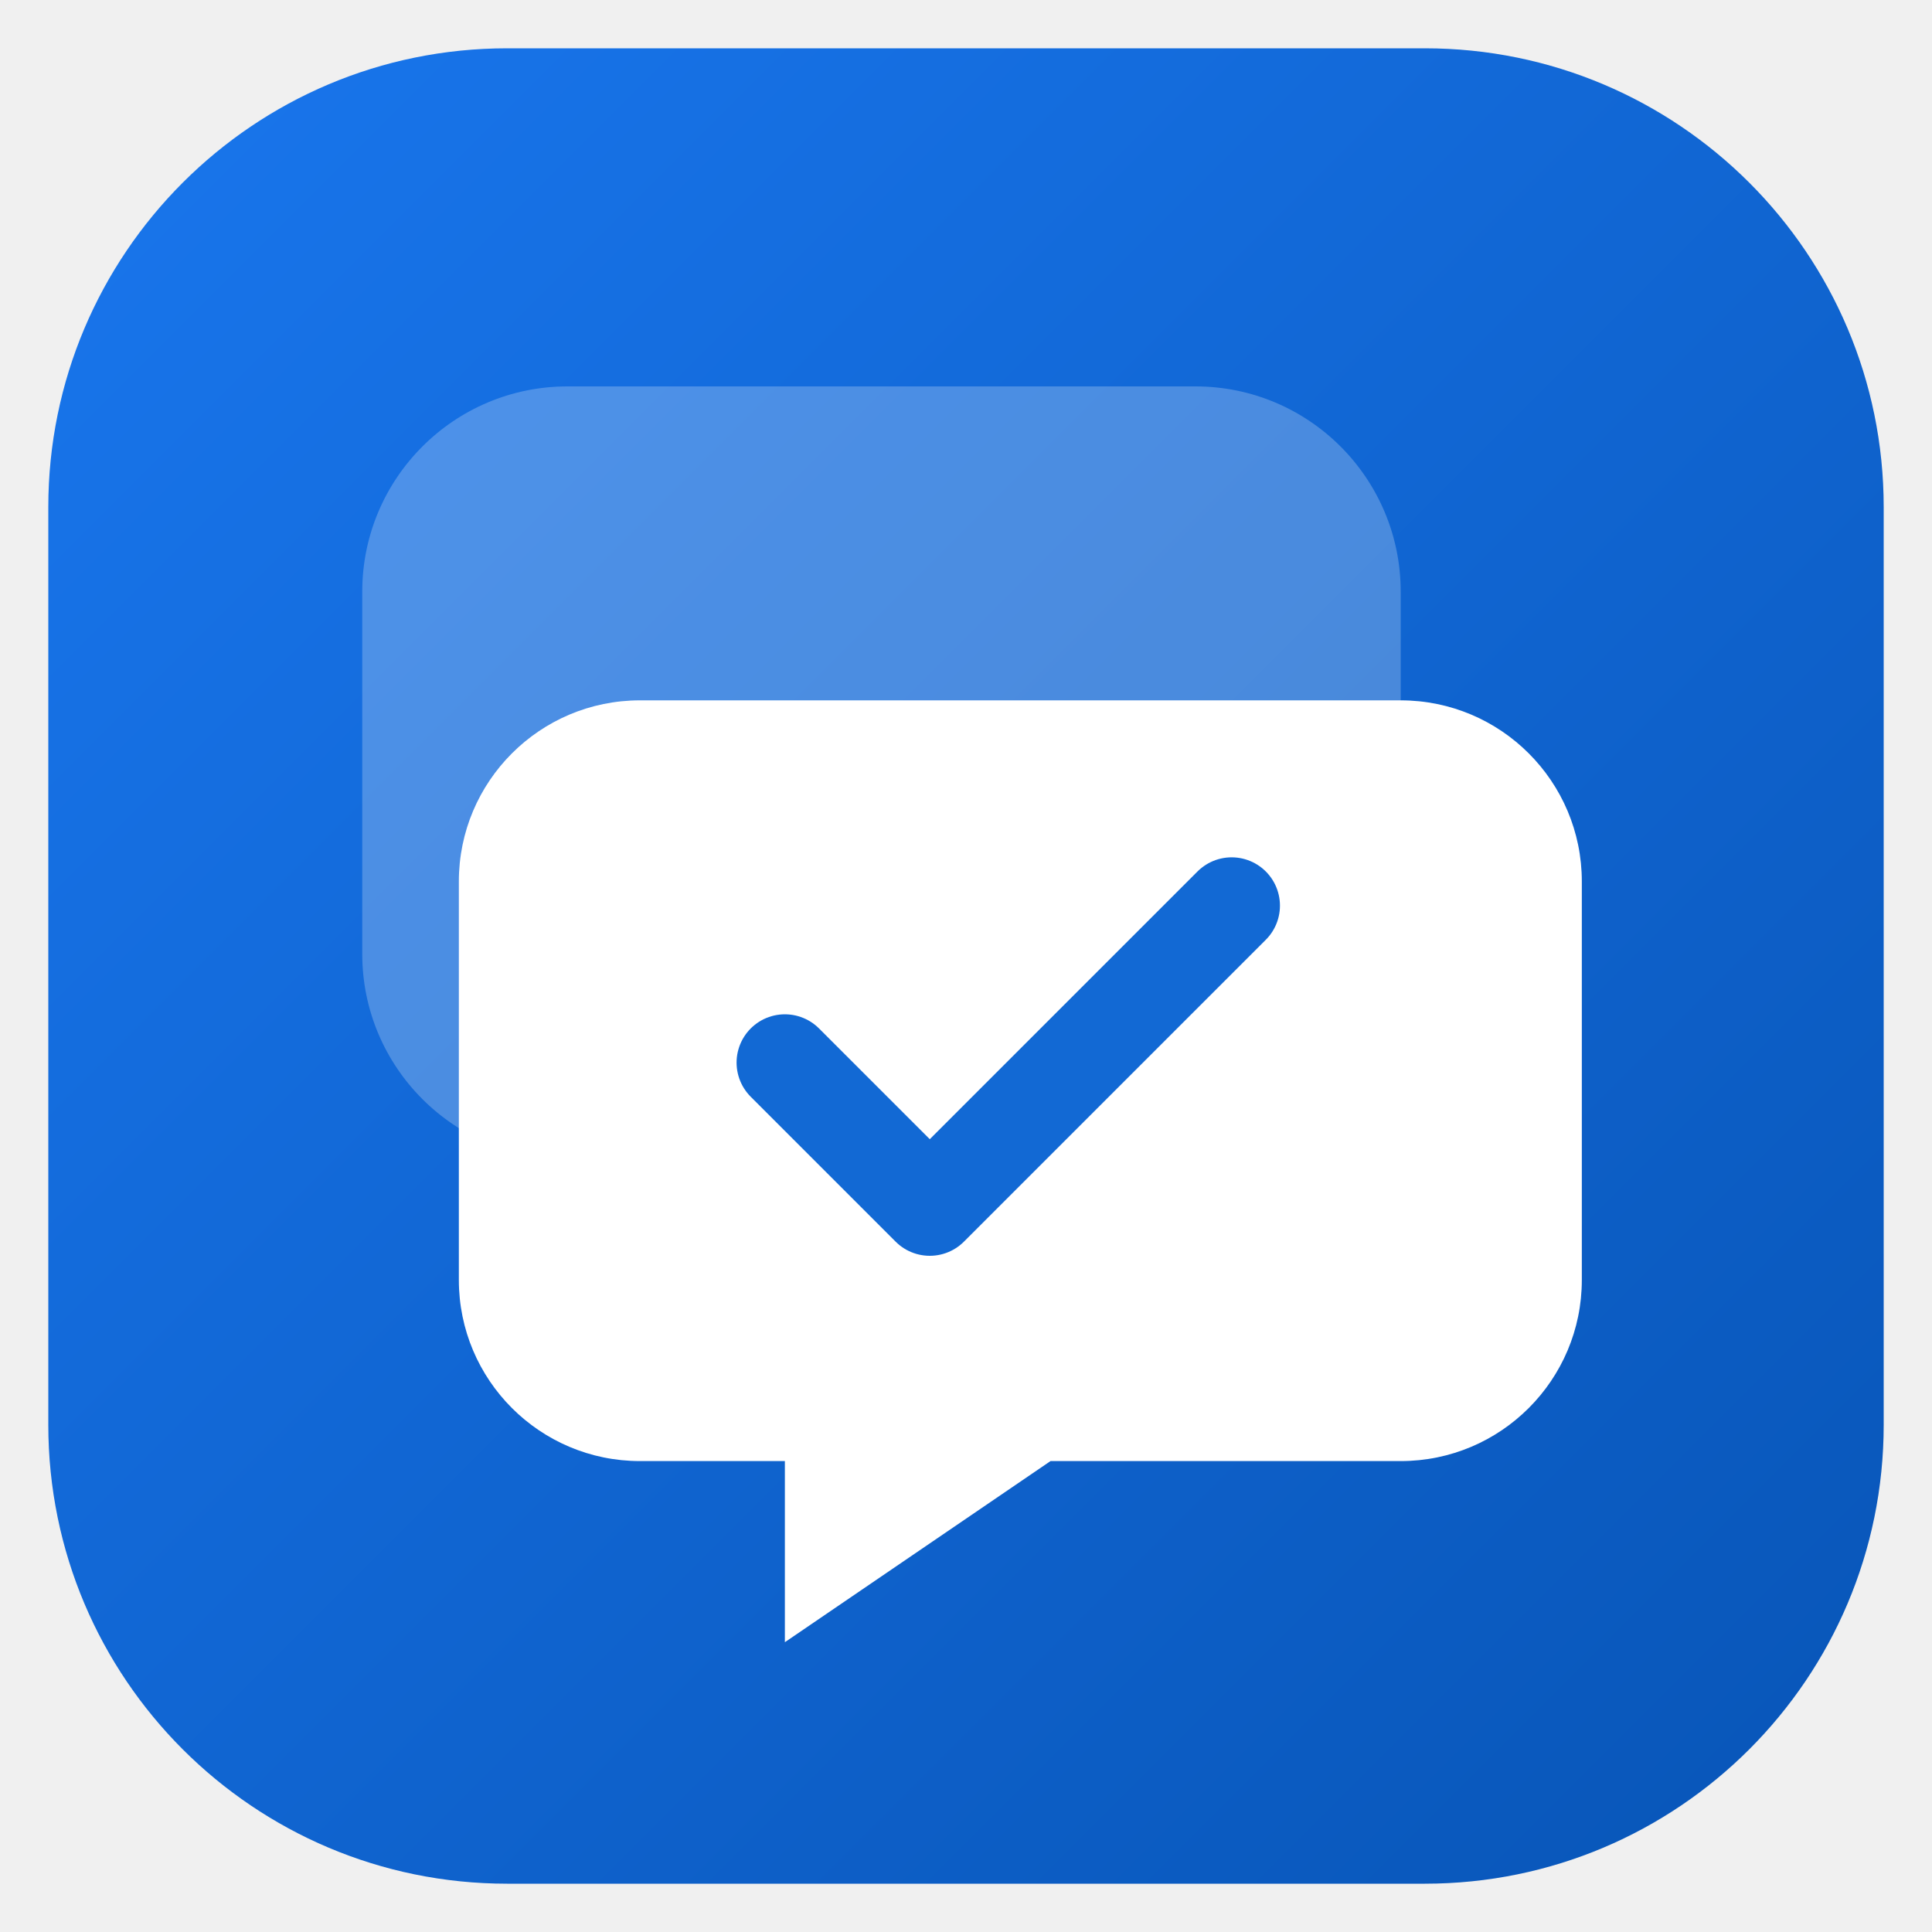
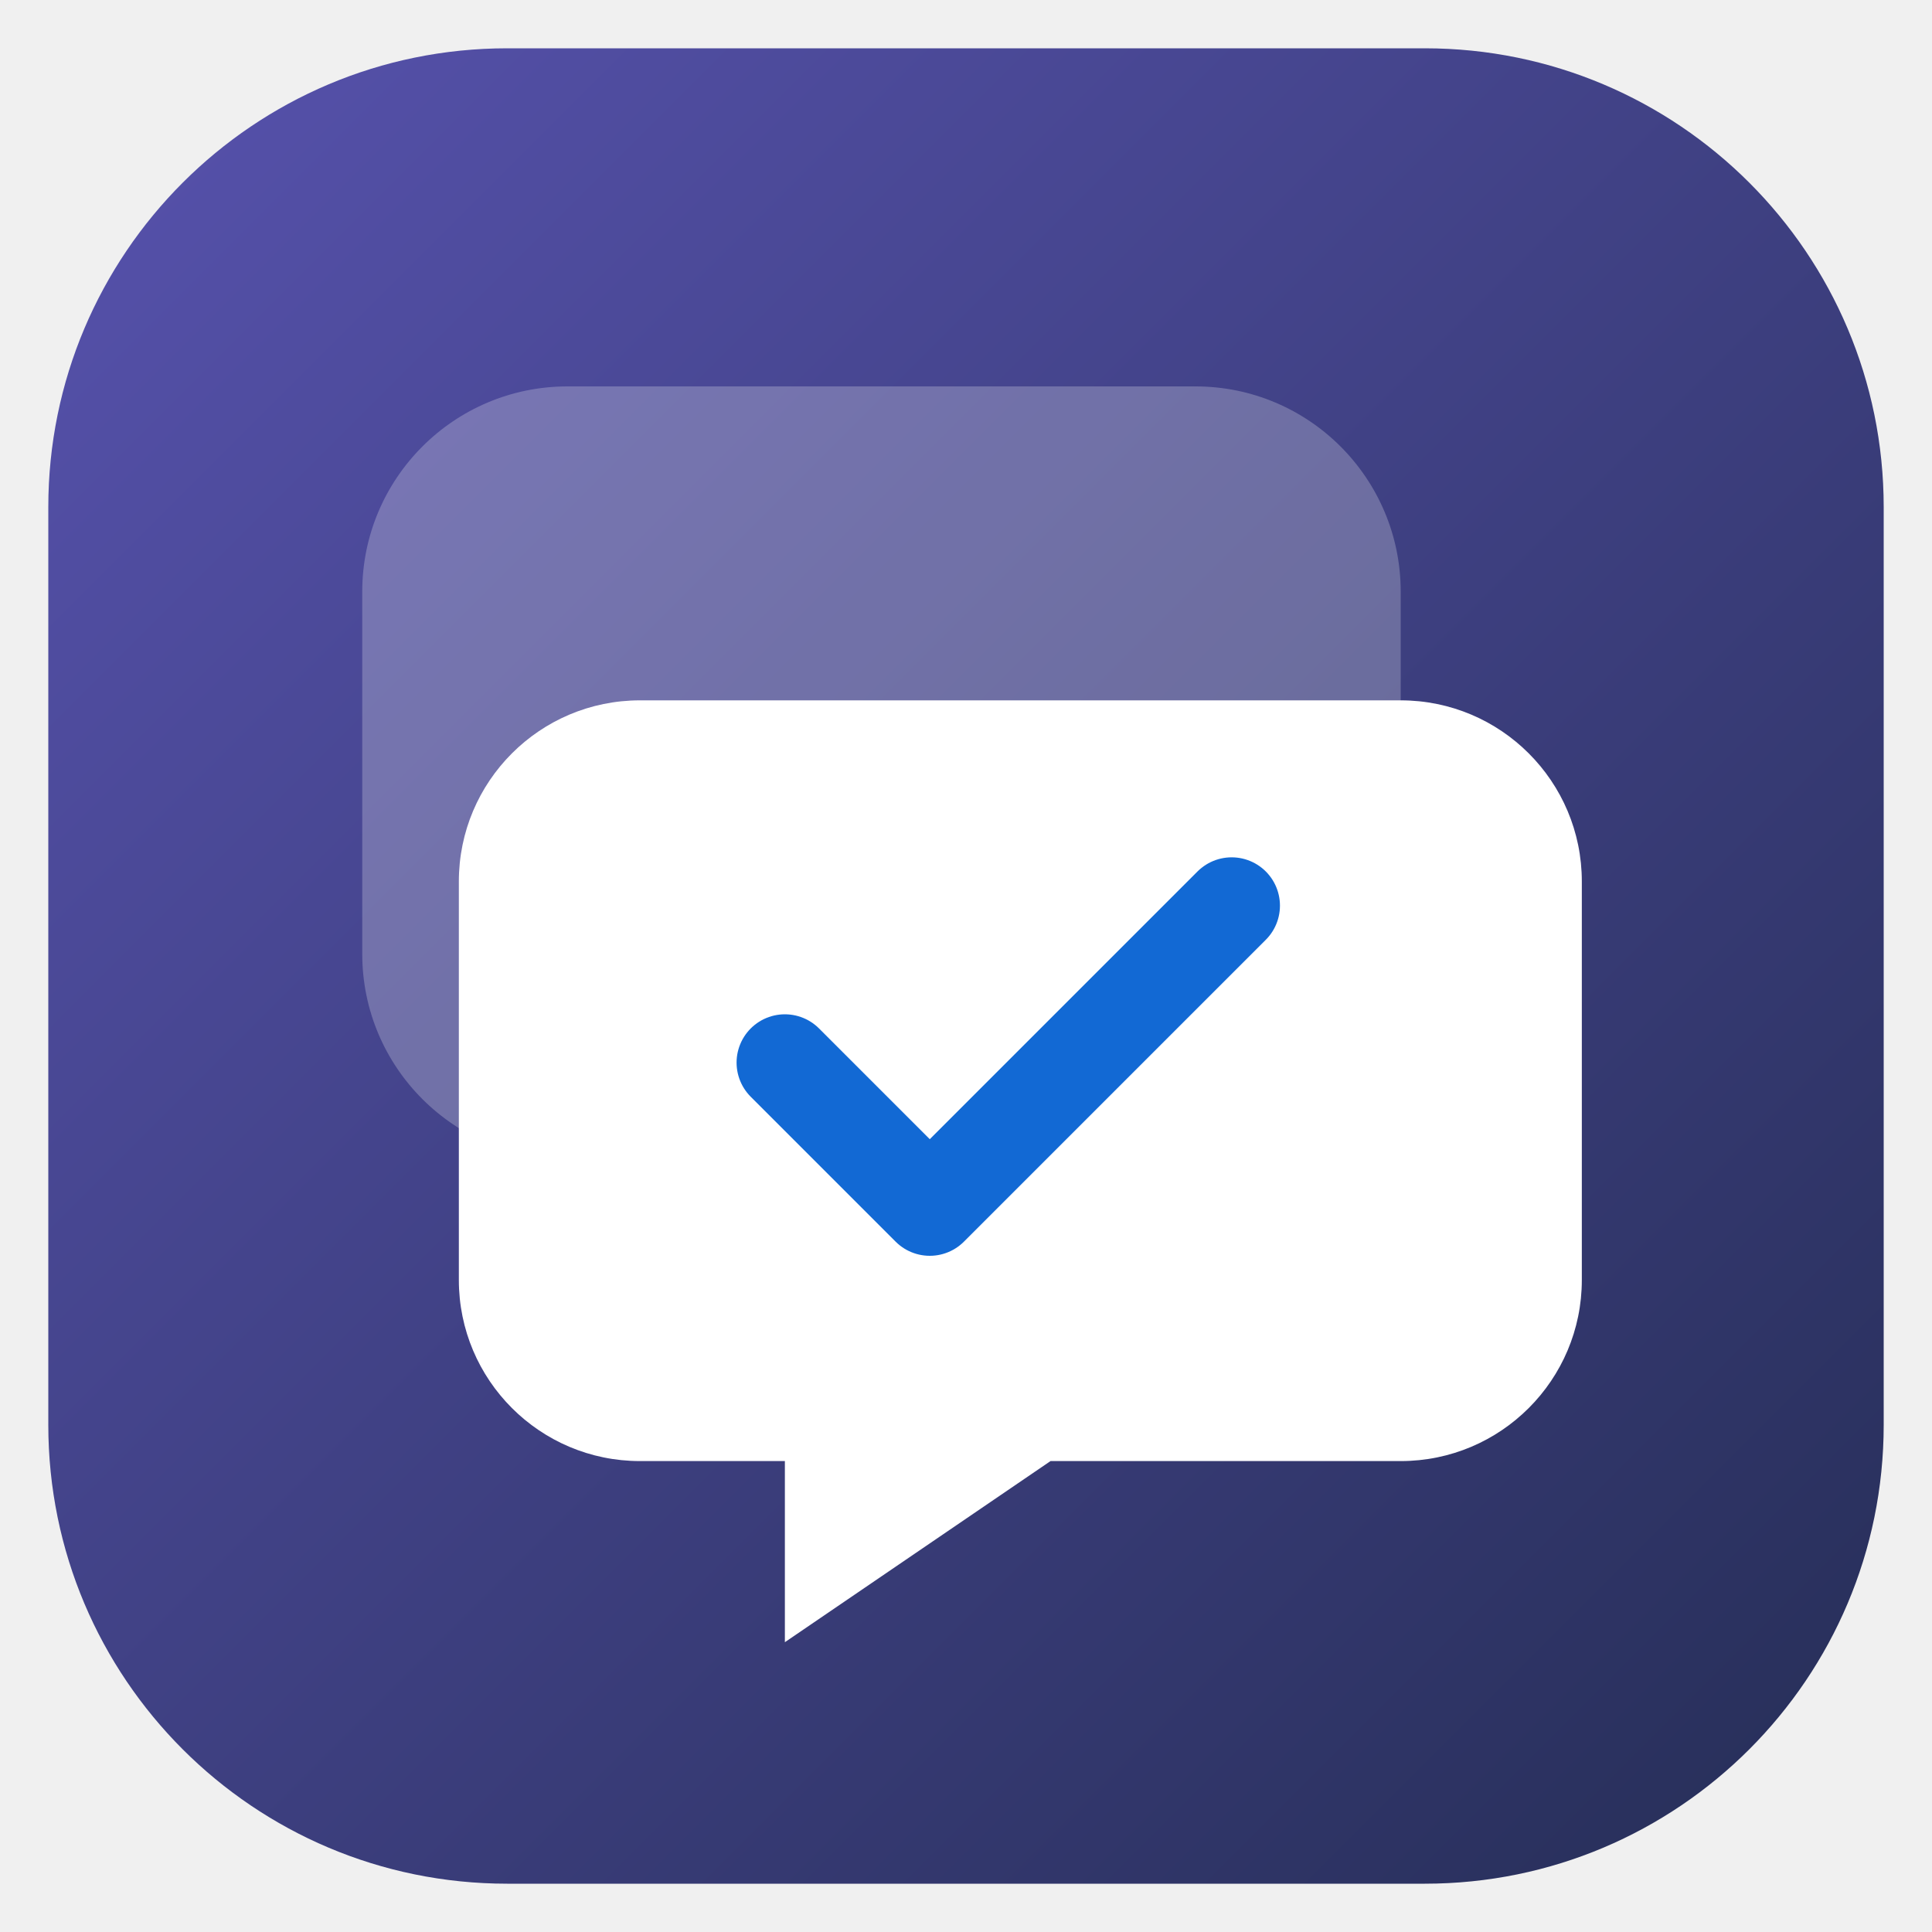
<svg xmlns="http://www.w3.org/2000/svg" width="160" height="160" viewBox="0 0 160 160" role="img" aria-labelledby="title desc">
  <defs>
    <linearGradient id="blue" x2="1" y2="1">
-       <stop stop-color="#1976ED" />
-       <stop offset="1" stop-color="#0855B7" />
+       <stop stop-color="#5752AD" />
+       <stop offset="1" stop-color="#262E57" />
    </linearGradient>
  </defs>
  <rect x="4" y="4" width="152" height="152" rx="38" fill="url(#blue)" />
  <rect x="30" y="32" width="86" height="64" rx="17" fill="white" fill-opacity=".24" />
  <path d="M53 58h63a15 15 0 0 1 15 15v33a15 15 0 0 1-15 15H87l-22 15v-15H53a15 15 0 0 1-15-15V73a15 15 0 0 1 15-15Z" fill="white" />
  <path d="m65 88 12 12 25-25" fill="none" stroke="#1269D4" stroke-width="8" stroke-linecap="round" stroke-linejoin="round" />
</svg>
